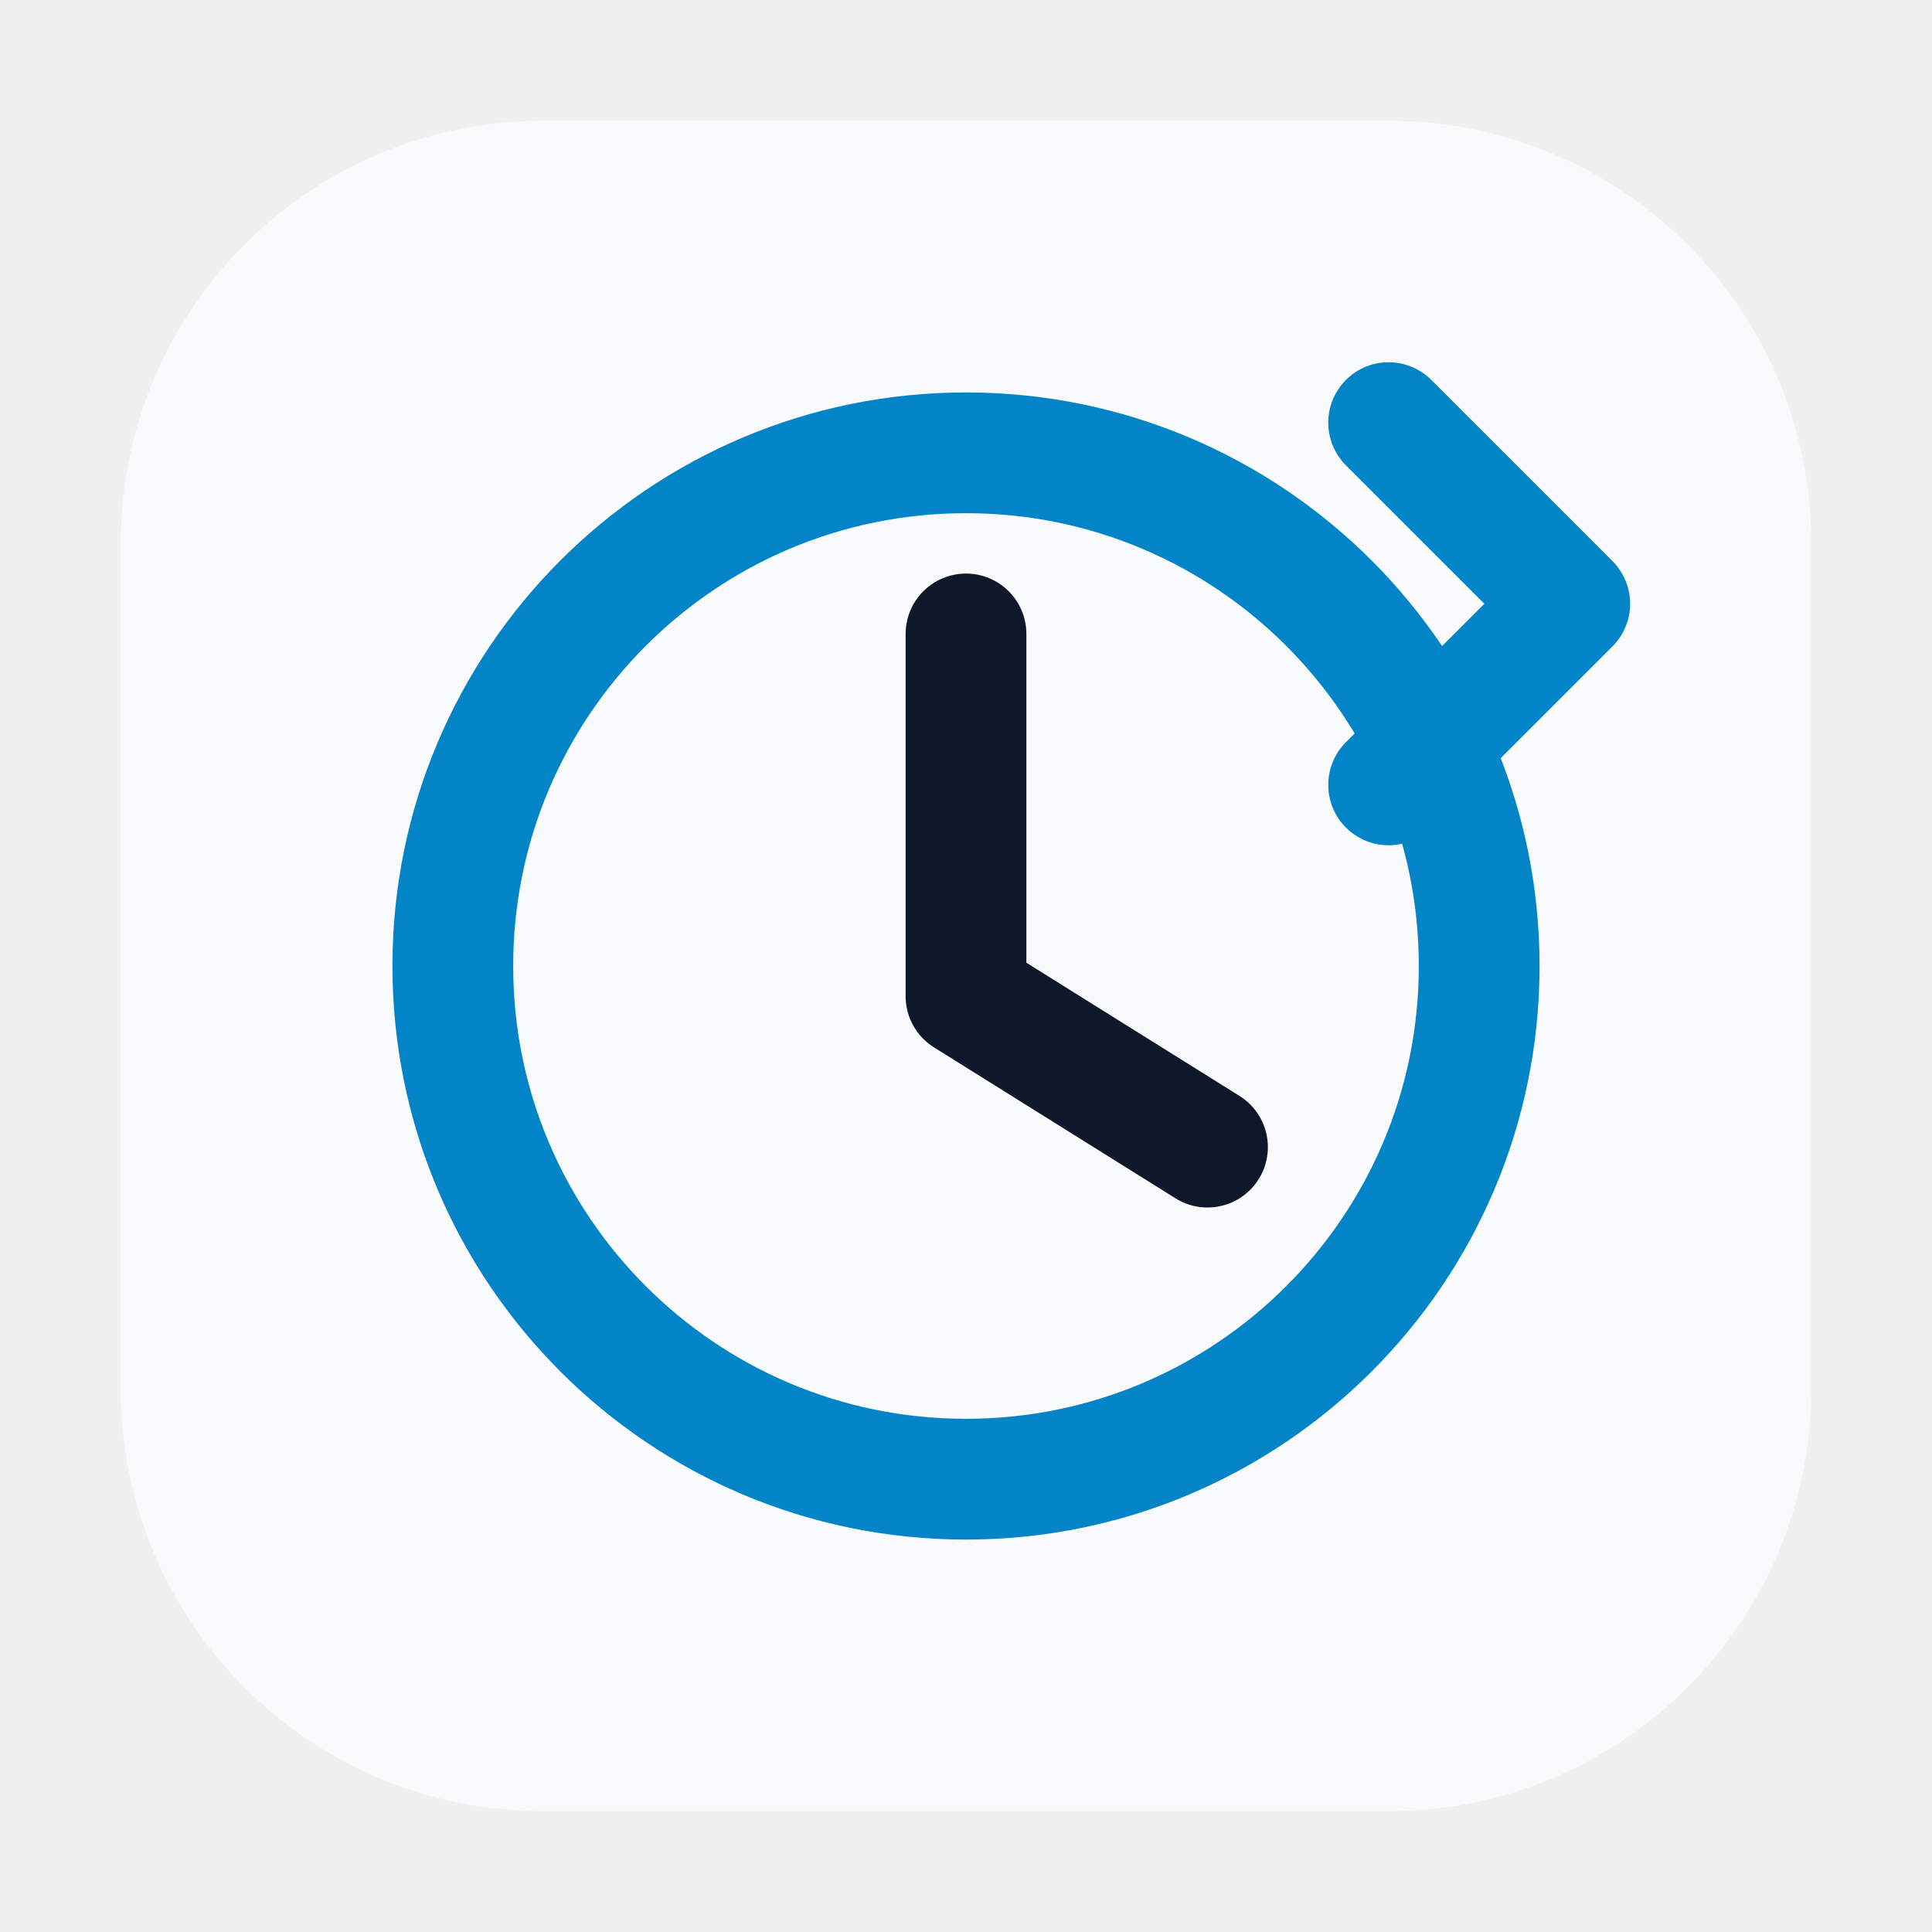
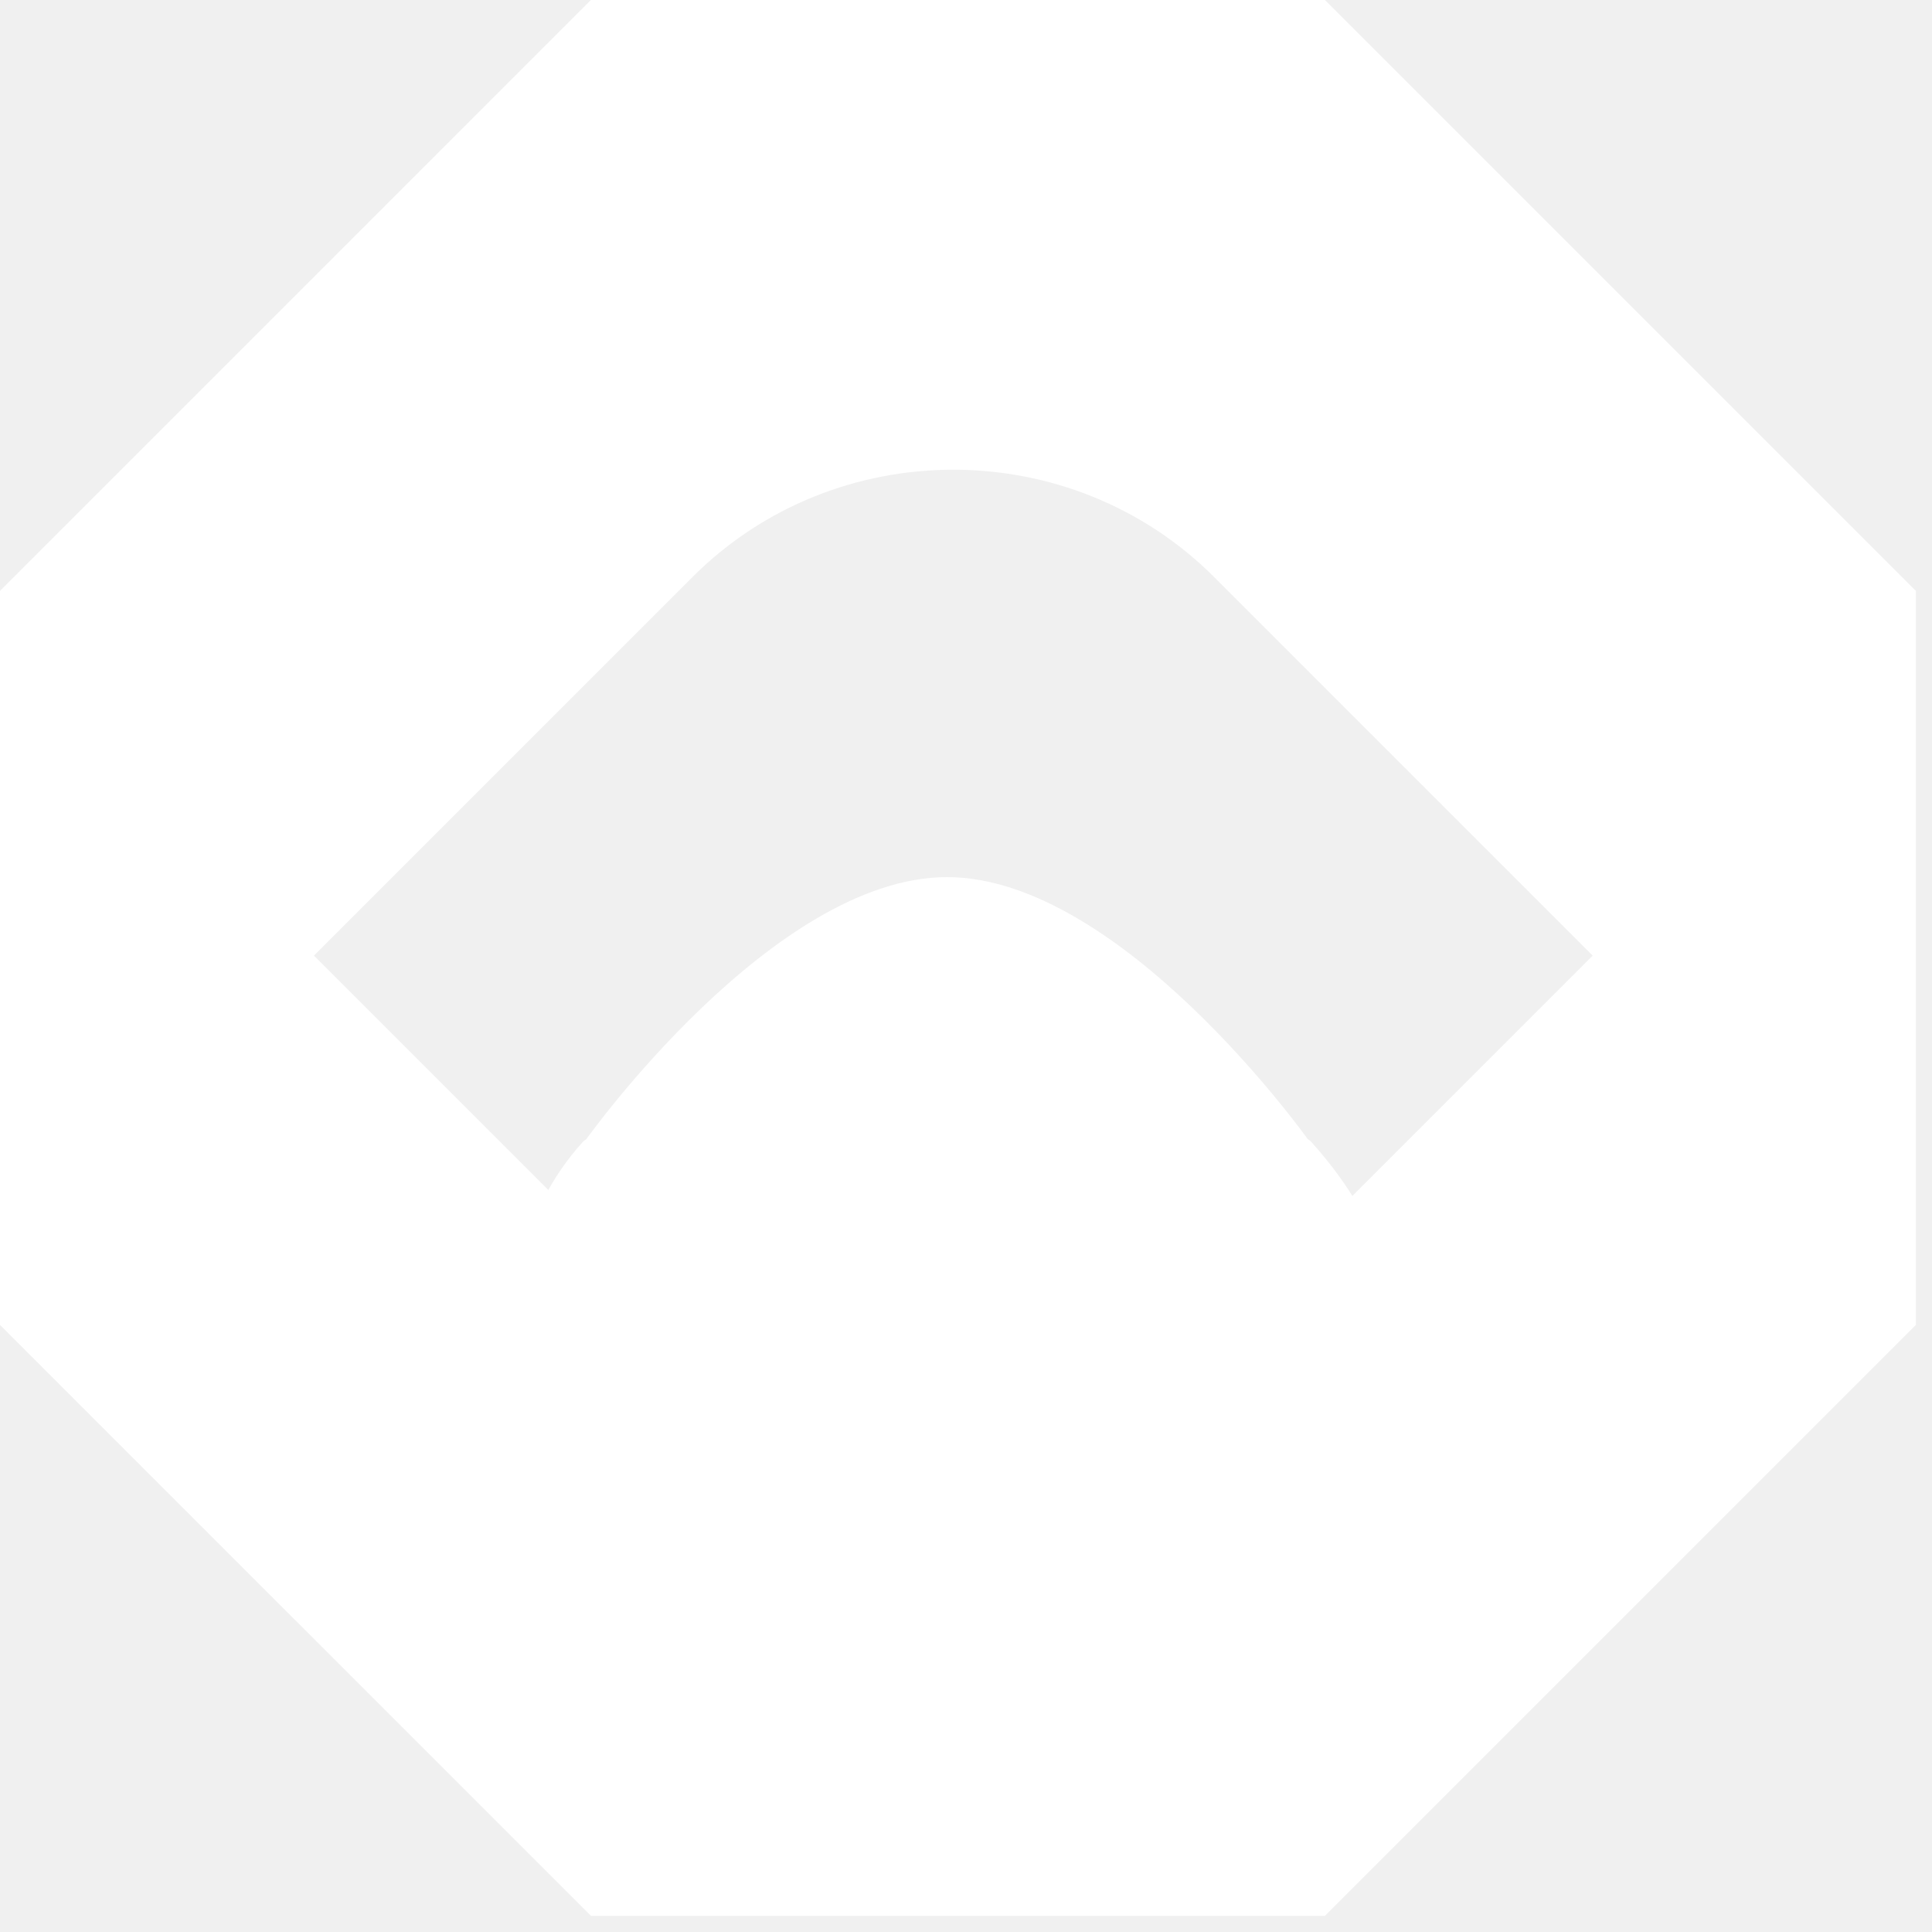
- <svg xmlns="http://www.w3.org/2000/svg" viewBox="0 0 64 64" width="64" height="64">
-   <rect x="4" y="4" width="56" height="56" rx="14" fill="#F8FAFC" />
-   <circle cx="32" cy="32" r="17" fill="none" stroke="#0284C7" stroke-width="4" />
-   <path d="M32 21v12l8 5" fill="none" stroke="#0F172A" stroke-width="4" stroke-linecap="round" stroke-linejoin="round" />
-   <path d="M46 14l6 6-6 6" fill="none" stroke="#0284C7" stroke-width="4" stroke-linecap="round" stroke-linejoin="round" />
+ <svg xmlns="http://www.w3.org/2000/svg" width="45" height="45" viewBox="0 0 45 45" fill="none">
+   <path d="M30.86 0H13.764L0 13.763V30.86L13.764 44.624H30.86L44.624 30.86V13.763L30.86 0ZM16.129 31.075L7.312 22.258L16.129 13.441C19.462 10.107 24.946 10.107 28.28 13.441L37.097 22.258L28.28 31.075C24.946 34.409 19.57 34.409 16.129 31.075Z" fill="white" />
+   <path d="M25.768 34.409C31.368 34.409 34.5 31 30.528 26.581L30.458 26.53C30.458 26.53 26.113 20.43 22.058 20.43C18.005 20.43 13.659 26.53 13.659 26.53L13.589 26.581C10.5 30 12.749 34.409 18.349 34.409H25.768Z" fill="white" />
</svg>
